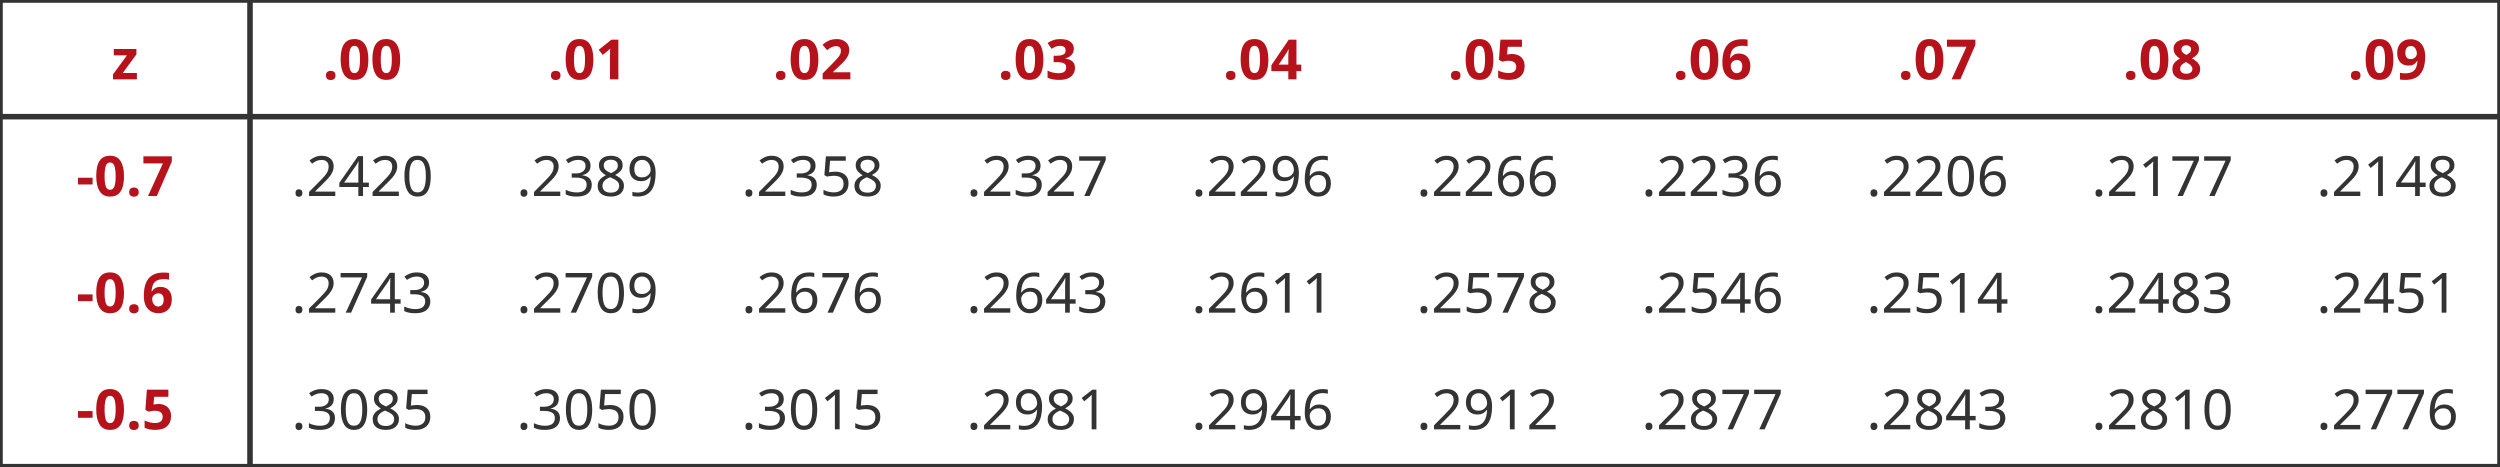
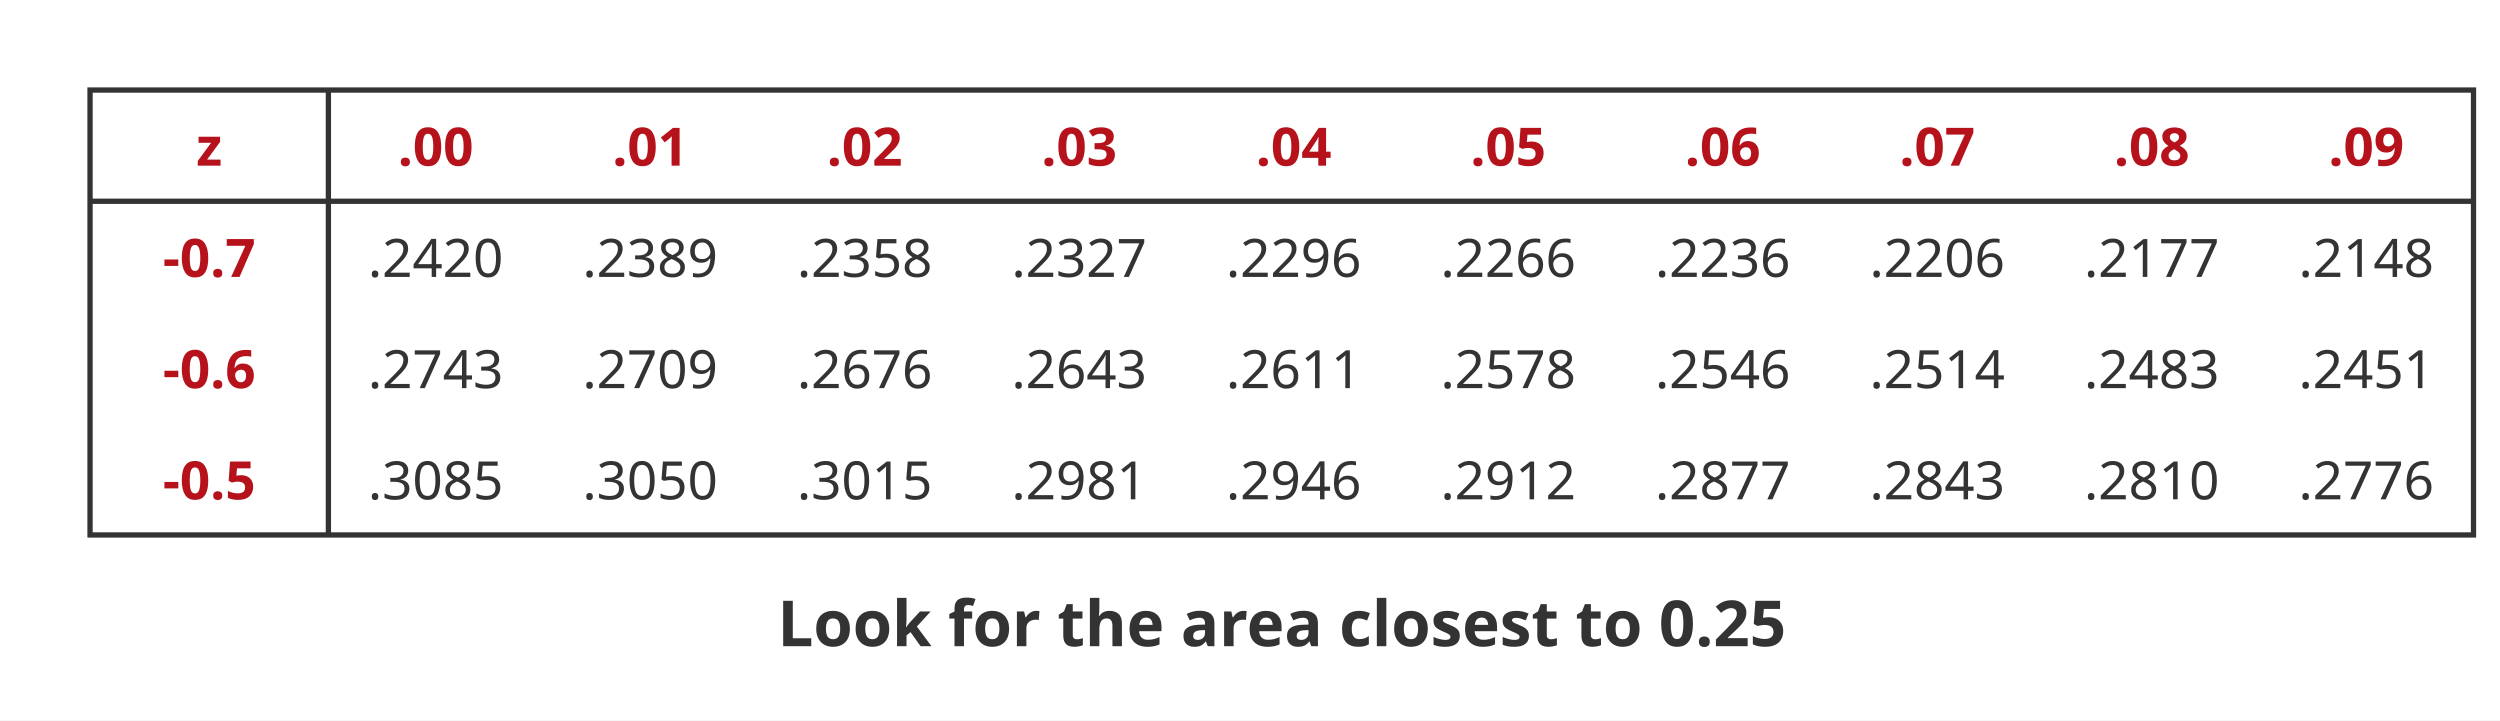
- <svg xmlns="http://www.w3.org/2000/svg" viewBox="0 0 900 168" width="900" height="168" font-family="sans-serif">
+ <svg xmlns="http://www.w3.org/2000/svg" viewBox="-34 -34 944 272" width="944" height="272" font-family="sans-serif">
+   <rect x="-34" y="-34" width="944" height="272" fill="white" />
  <rect width="900" height="168" fill="white" />
  <rect x="0" y="0" width="900" height="168" fill="none" stroke="#333" stroke-width="2" />
  <line x1="0" y1="42" x2="900" y2="42" stroke="#333" stroke-width="2" />
  <line x1="90" y1="0" x2="90" y2="168" stroke="#333" stroke-width="2" />
  <text x="45.0" y="28.56" font-size="20" font-weight="bold" text-anchor="middle" fill="#b5121b">z</text>
  <text x="130.5" y="28.56" font-size="20" font-weight="bold" text-anchor="middle" fill="#b5121b">.00</text>
  <text x="211.5" y="28.56" font-size="20" font-weight="bold" text-anchor="middle" fill="#b5121b">.01</text>
  <text x="292.5" y="28.56" font-size="20" font-weight="bold" text-anchor="middle" fill="#b5121b">.02</text>
  <text x="373.5" y="28.56" font-size="20" font-weight="bold" text-anchor="middle" fill="#b5121b">.03</text>
  <text x="454.5" y="28.56" font-size="20" font-weight="bold" text-anchor="middle" fill="#b5121b">.04</text>
  <text x="535.5" y="28.56" font-size="20" font-weight="bold" text-anchor="middle" fill="#b5121b">.05</text>
  <text x="616.5" y="28.56" font-size="20" font-weight="bold" text-anchor="middle" fill="#b5121b">.06</text>
  <text x="697.5" y="28.56" font-size="20" font-weight="bold" text-anchor="middle" fill="#b5121b">.07</text>
  <text x="778.5" y="28.56" font-size="20" font-weight="bold" text-anchor="middle" fill="#b5121b">.08</text>
  <text x="859.5" y="28.56" font-size="20" font-weight="bold" text-anchor="middle" fill="#b5121b">.09</text>
  <text x="45.0" y="70.56" font-size="20" font-weight="bold" text-anchor="middle" fill="#b5121b">-0.7</text>
  <text x="130.5" y="70.56" font-size="20" text-anchor="middle" fill="#333">.2420</text>
  <text x="211.5" y="70.56" font-size="20" text-anchor="middle" fill="#333">.2389</text>
  <text x="292.5" y="70.56" font-size="20" text-anchor="middle" fill="#333">.2358</text>
  <text x="373.5" y="70.56" font-size="20" text-anchor="middle" fill="#333">.2327</text>
  <text x="454.5" y="70.56" font-size="20" text-anchor="middle" fill="#333">.2296</text>
  <text x="535.5" y="70.56" font-size="20" text-anchor="middle" fill="#333">.2266</text>
  <text x="616.5" y="70.56" font-size="20" text-anchor="middle" fill="#333">.2236</text>
  <text x="697.5" y="70.56" font-size="20" text-anchor="middle" fill="#333">.2206</text>
  <text x="778.5" y="70.56" font-size="20" text-anchor="middle" fill="#333">.2177</text>
  <text x="859.5" y="70.56" font-size="20" text-anchor="middle" fill="#333">.2148</text>
  <text x="45.0" y="112.56" font-size="20" font-weight="bold" text-anchor="middle" fill="#b5121b">-0.6</text>
  <text x="130.5" y="112.56" font-size="20" text-anchor="middle" fill="#333">.2743</text>
  <text x="211.5" y="112.56" font-size="20" text-anchor="middle" fill="#333">.2709</text>
  <text x="292.5" y="112.56" font-size="20" text-anchor="middle" fill="#333">.2676</text>
  <text x="373.5" y="112.56" font-size="20" text-anchor="middle" fill="#333">.2643</text>
  <text x="454.5" y="112.56" font-size="20" text-anchor="middle" fill="#333">.2611</text>
  <text x="535.5" y="112.56" font-size="20" text-anchor="middle" fill="#333">.2578</text>
  <text x="616.5" y="112.56" font-size="20" text-anchor="middle" fill="#333">.2546</text>
  <text x="697.5" y="112.56" font-size="20" text-anchor="middle" fill="#333">.2514</text>
  <text x="778.5" y="112.56" font-size="20" text-anchor="middle" fill="#333">.2483</text>
  <text x="859.5" y="112.56" font-size="20" text-anchor="middle" fill="#333">.2451</text>
  <text x="45.0" y="154.56" font-size="20" font-weight="bold" text-anchor="middle" fill="#b5121b">-0.5</text>
  <text x="130.5" y="154.56" font-size="20" text-anchor="middle" fill="#333">.3085</text>
  <text x="211.5" y="154.56" font-size="20" text-anchor="middle" fill="#333">.3050</text>
  <text x="292.5" y="154.56" font-size="20" text-anchor="middle" fill="#333">.3015</text>
  <text x="373.5" y="154.56" font-size="20" text-anchor="middle" fill="#333">.2981</text>
  <text x="454.5" y="154.56" font-size="20" text-anchor="middle" fill="#333">.2946</text>
  <text x="535.5" y="154.56" font-size="20" text-anchor="middle" fill="#333">.2912</text>
  <text x="616.5" y="154.56" font-size="20" text-anchor="middle" fill="#333">.2877</text>
  <text x="697.5" y="154.56" font-size="20" text-anchor="middle" fill="#333">.2843</text>
  <text x="778.5" y="154.56" font-size="20" text-anchor="middle" fill="#333">.2810</text>
  <text x="859.5" y="154.56" font-size="20" text-anchor="middle" fill="#333">.2776</text>
+   <text x="450.0" y="210" font-size="24" font-weight="bold" text-anchor="middle" fill="#333">Look for the area closest to 0.25</text>
</svg>
